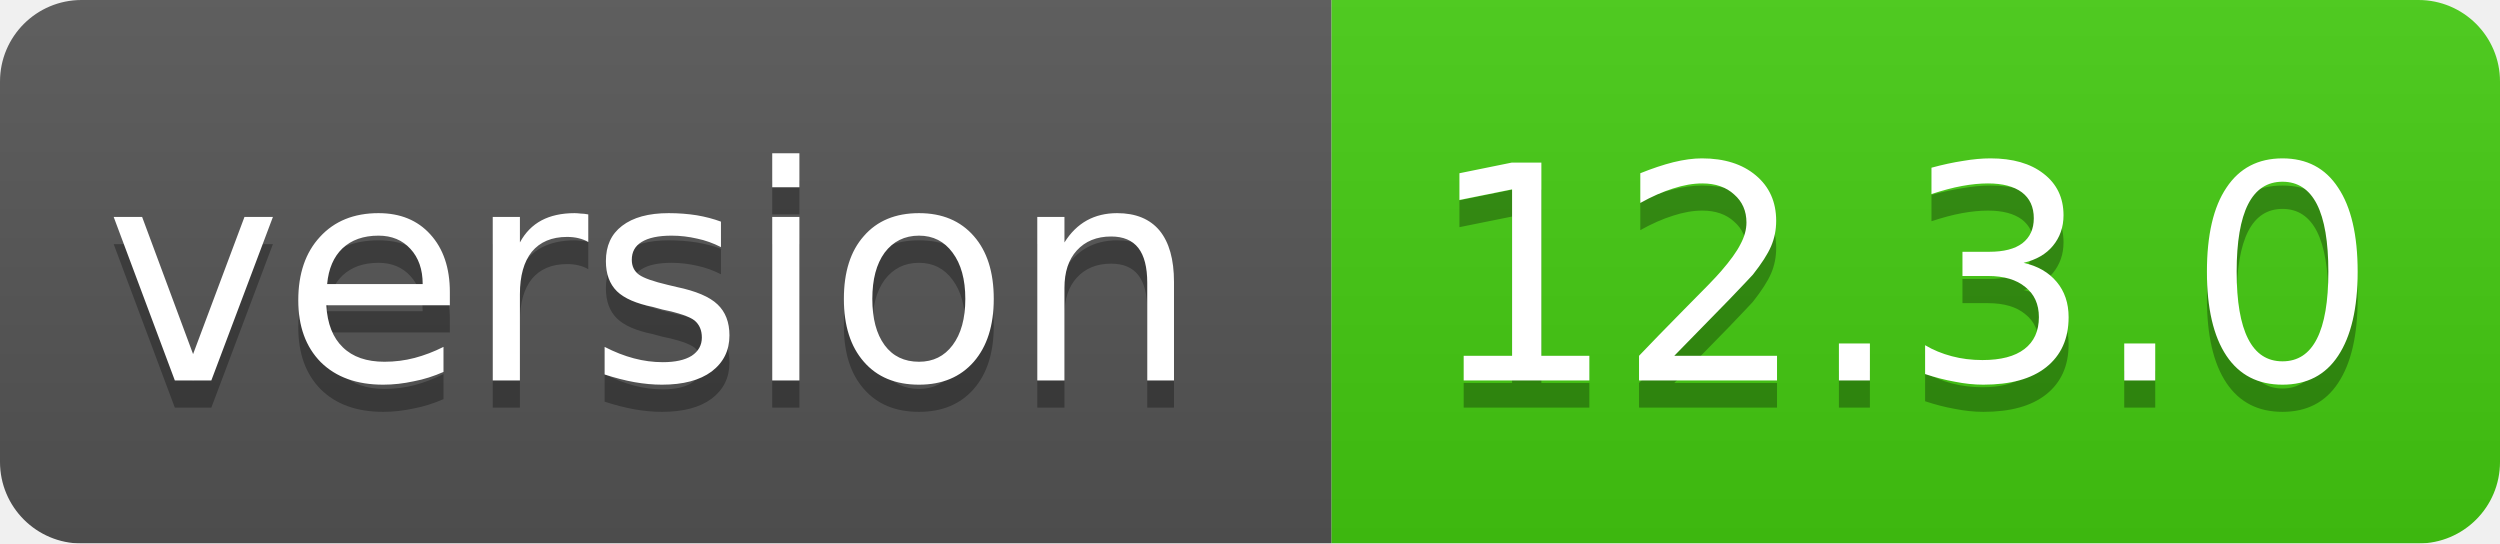
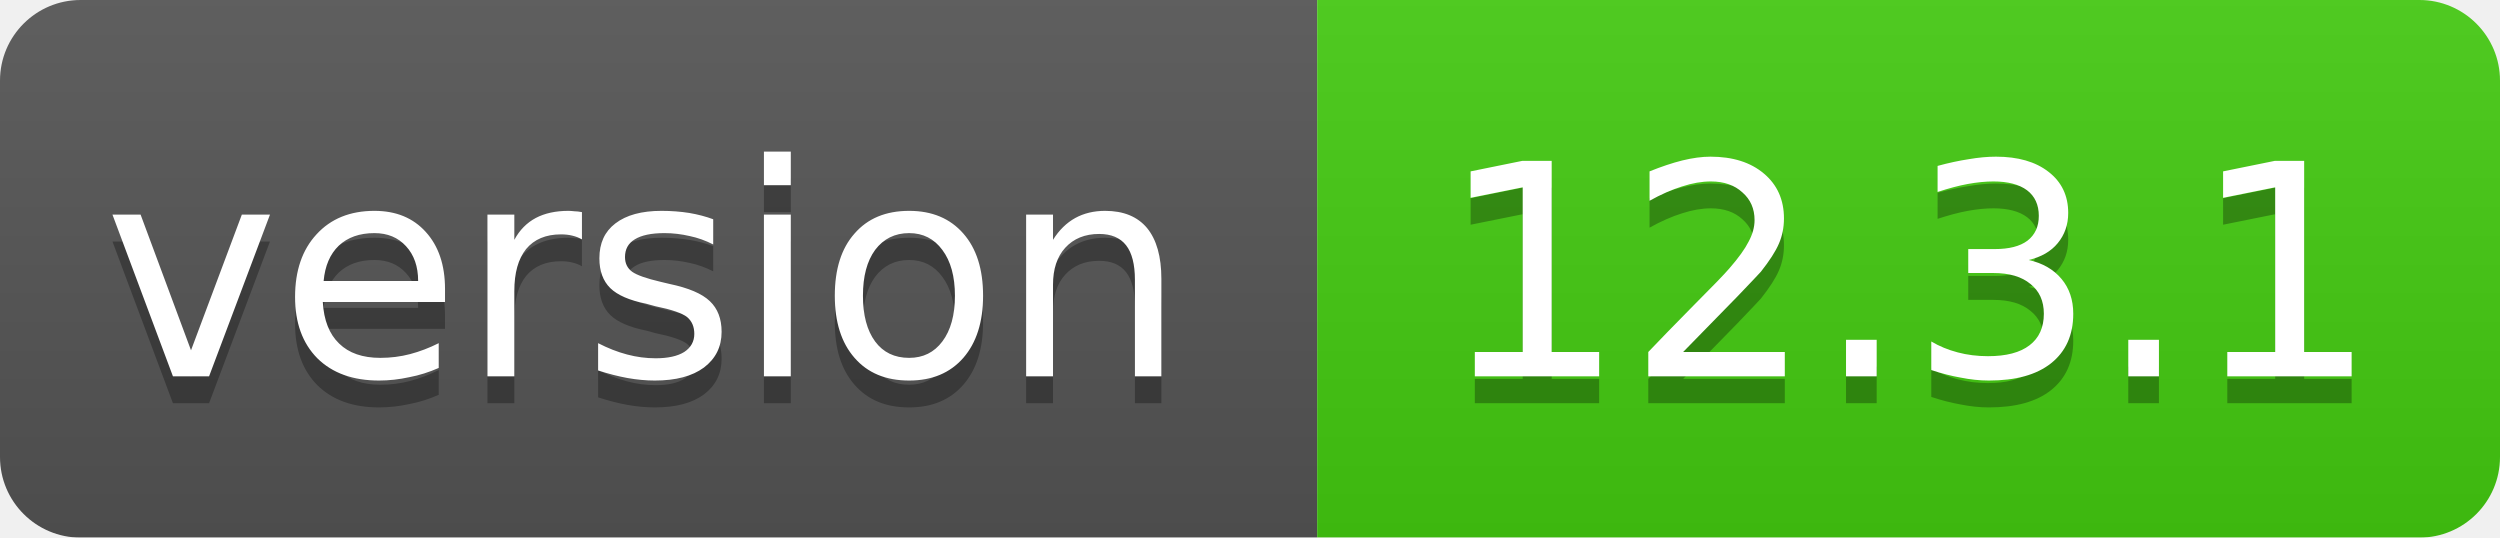
- <svg xmlns="http://www.w3.org/2000/svg" width="92" height="20">
+ <svg xmlns="http://www.w3.org/2000/svg" width="93" height="20">
  <linearGradient id="smooth" x2="0" y2="100%">
    <stop offset="0" stop-color="#bbb" stop-opacity=".1" />
    <stop offset="1" stop-opacity=".1" />
  </linearGradient>
  <mask id="round">
-     <rect width="92" height="20" rx="3" fill="#fff" />
+     <rect width="93" height="20" rx="3" fill="#fff" />
  </mask>
  <g mask="url(#round)">
    <rect width="49" height="20" fill="#555" />
-     <rect x="49" width="43" height="20" fill="#44cc11" />
-     <rect width="92" height="20" fill="url(#smooth)" />
+     <rect x="49" width="44" height="20" fill="#44cc11" />
+     <rect width="93" height="20" fill="url(#smooth)" />
  </g>
  <g fill="#fff" text-anchor="middle" font-family="DejaVu Sans,Verdana,Geneva,sans-serif" font-size="11">
    <text x="24" y="15" fill="#010101" fill-opacity=".3">version</text>
    <text x="24" y="14">version</text>
-     <text x="70" y="15" fill="#010101" fill-opacity=".3">12.3.0</text>
-     <text x="70" y="14">12.3.0</text>
+     <text x="71" y="15" fill="#010101" fill-opacity=".3">12.3.1</text>
+     <text x="71" y="14">12.3.1</text>
  </g>
</svg>
